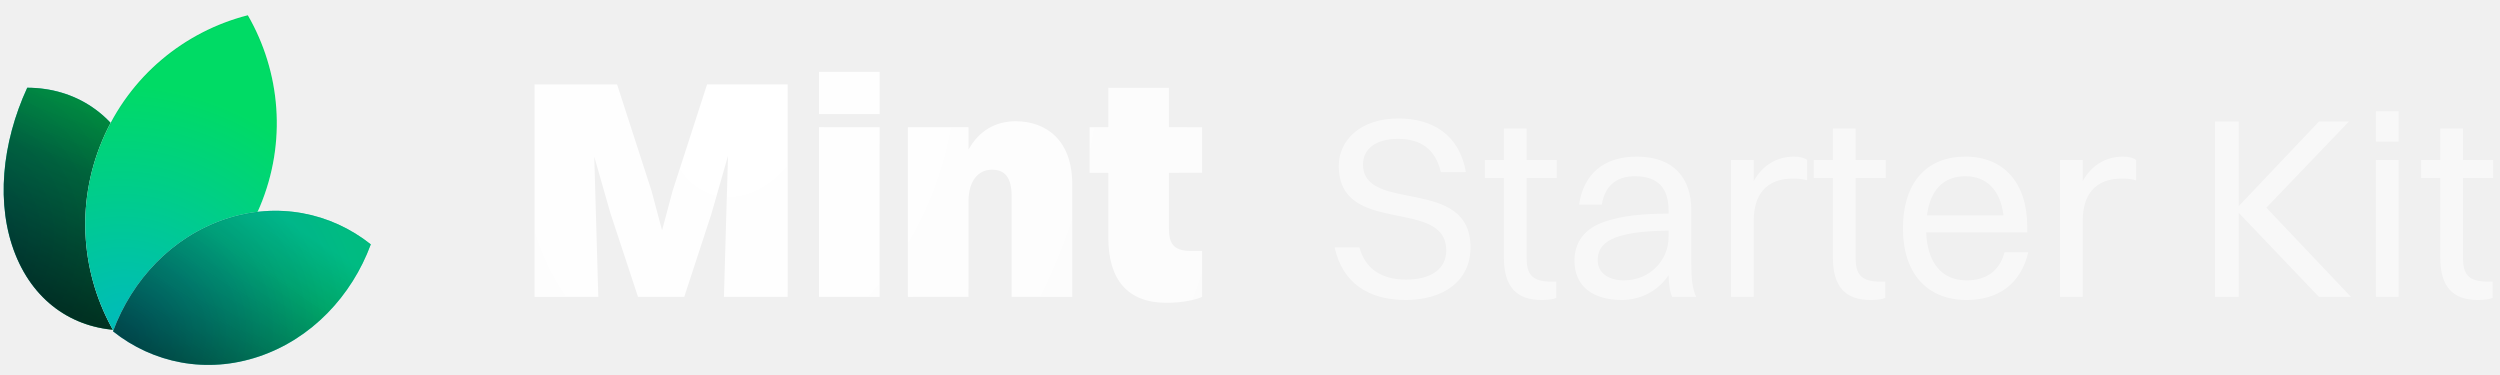
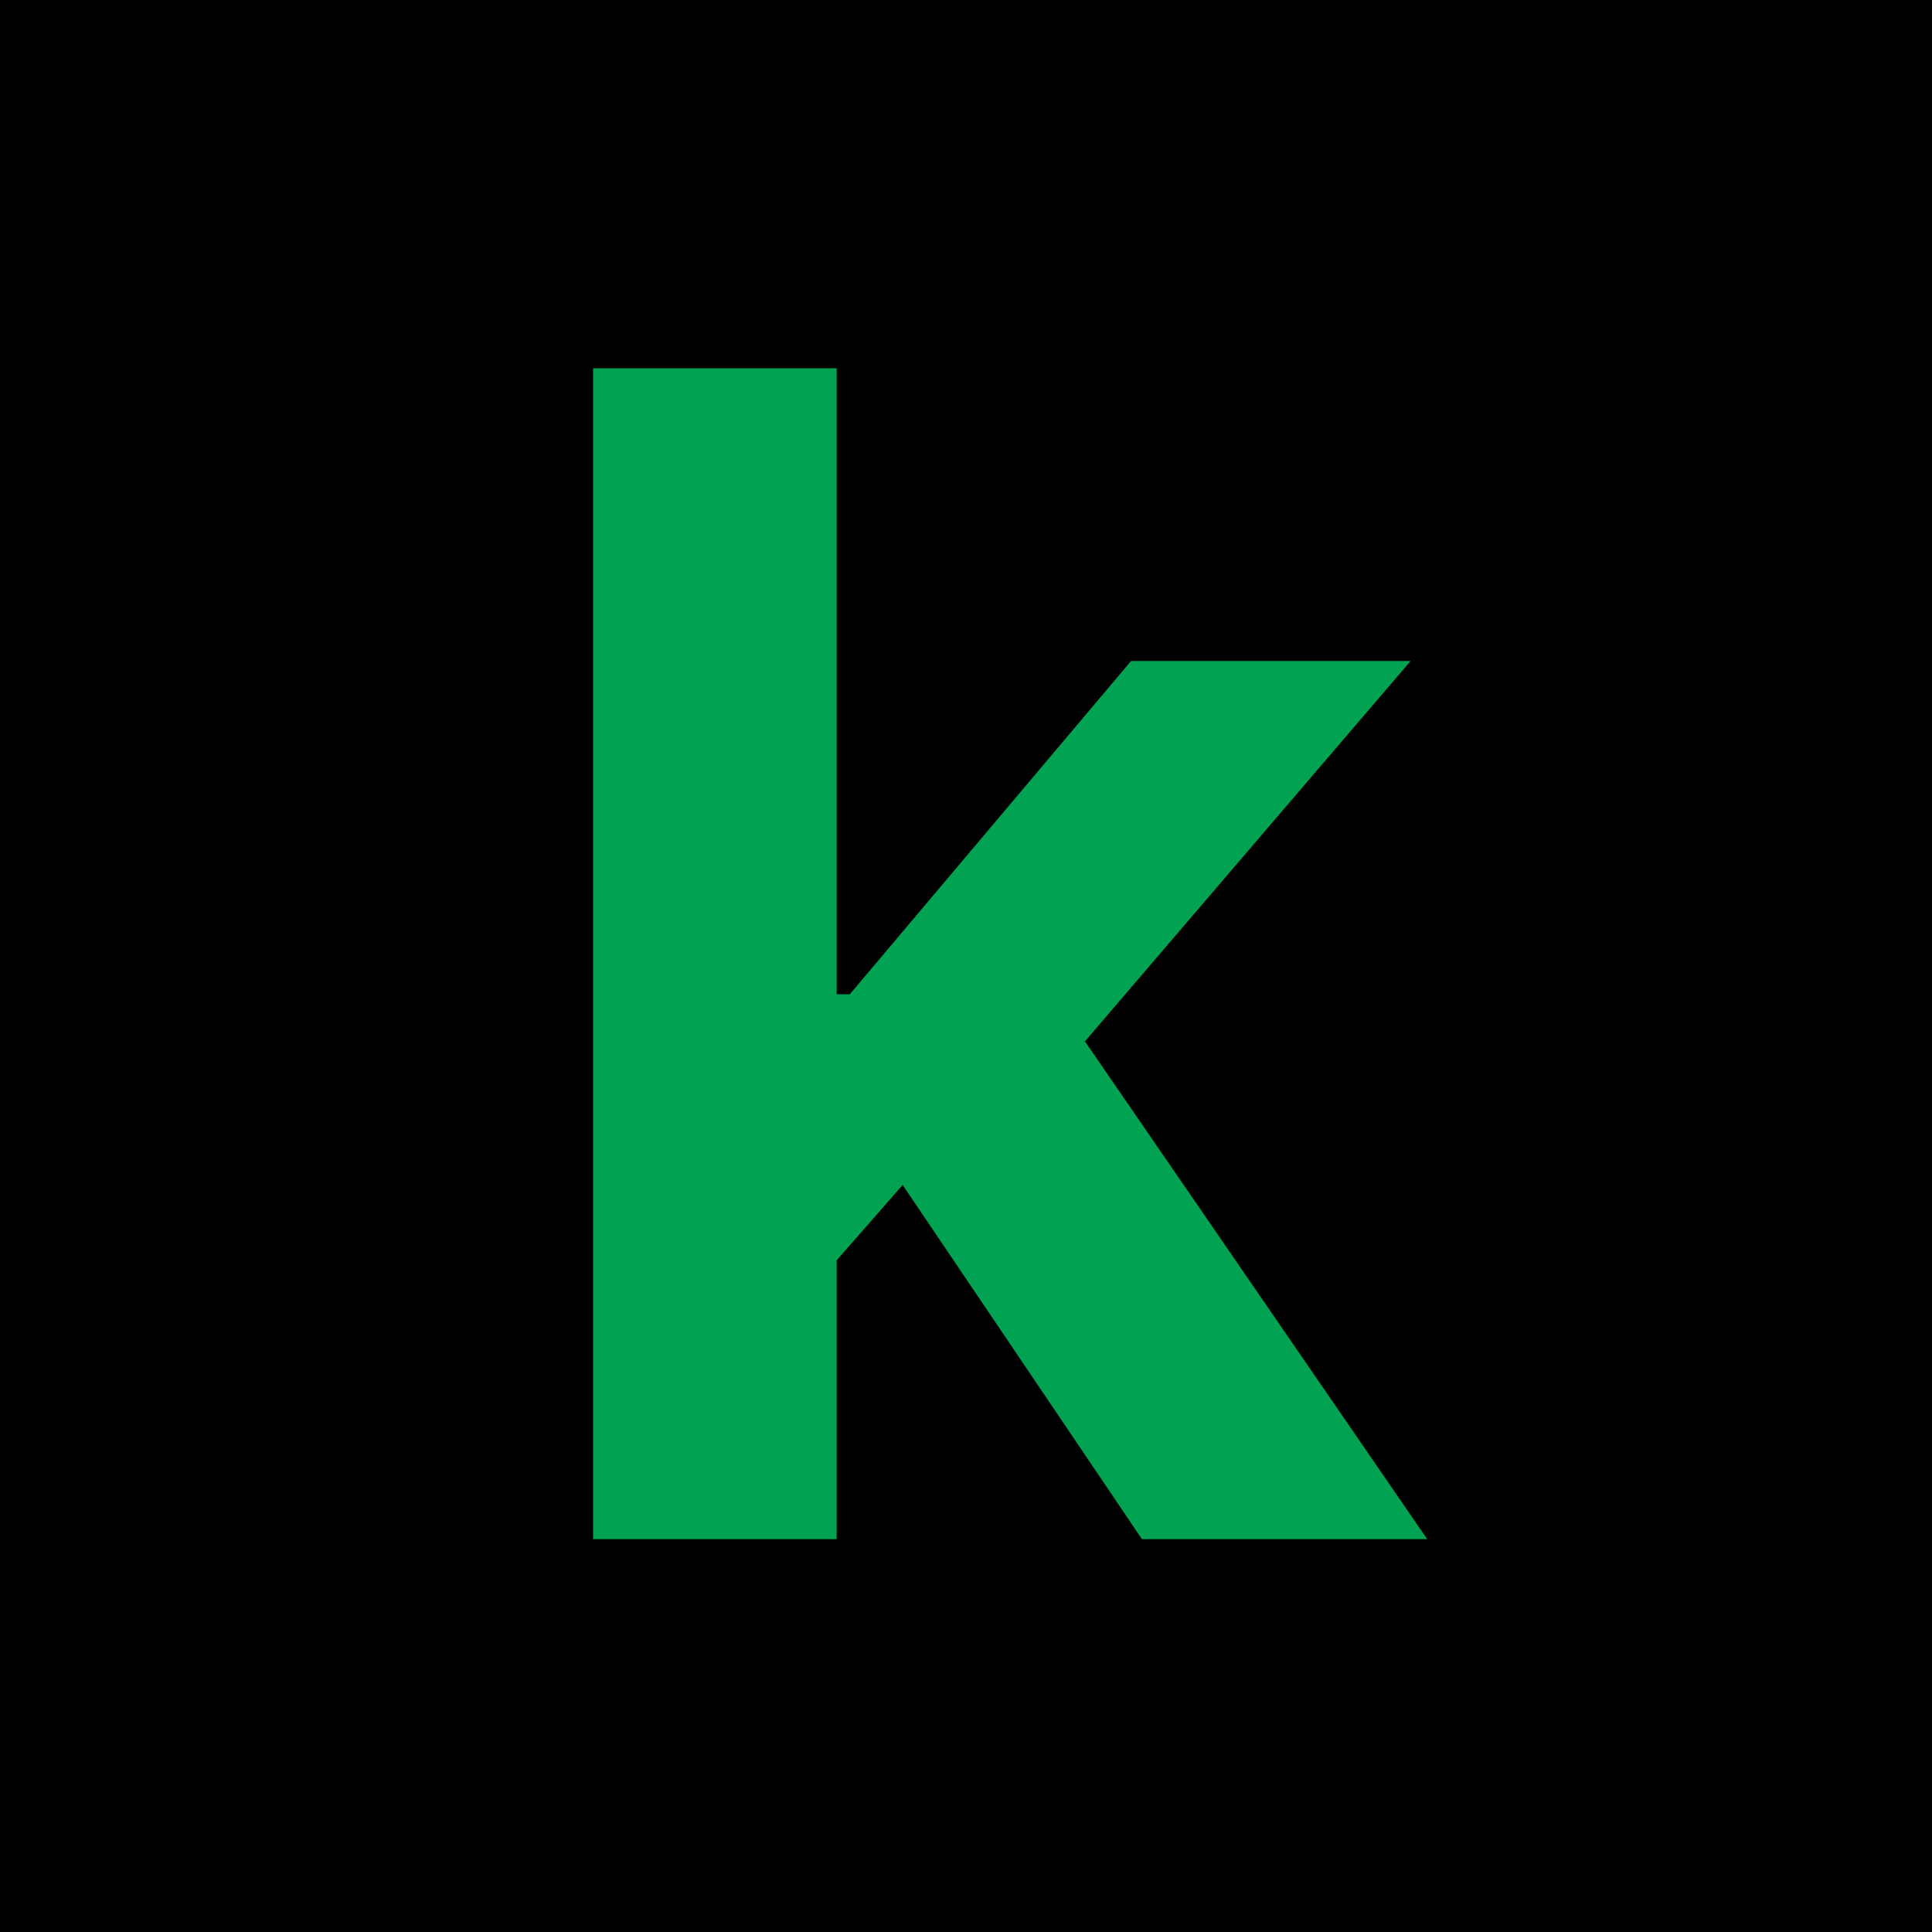
- <svg xmlns="http://www.w3.org/2000/svg" width="160" height="24" viewBox="0 0 160 24" fill="none">
-   <path d="M7.953 21.139C4.896 21.13 2.255 19.458 0.987 16.29C-0.28 13.121 0.109 9.163 1.744 5.615C4.801 5.624 7.442 7.296 8.71 10.465C9.977 13.633 9.588 17.591 7.953 21.139Z" fill="white" />
-   <path d="M7.953 21.139C4.896 21.13 2.255 19.458 0.987 16.29C-0.28 13.121 0.109 9.163 1.744 5.615C4.801 5.624 7.442 7.296 8.71 10.465C9.977 13.633 9.588 17.591 7.953 21.139Z" fill="url(#paint0_radial_115_109)" />
-   <path d="M7.953 21.139C4.896 21.13 2.255 19.458 0.987 16.29C-0.28 13.121 0.109 9.163 1.744 5.615C4.801 5.624 7.442 7.296 8.71 10.465C9.977 13.633 9.588 17.591 7.953 21.139Z" fill="black" fill-opacity="0.5" style="mix-blend-mode:hard-light" />
-   <path d="M7.953 21.139C4.896 21.13 2.255 19.458 0.987 16.29C-0.28 13.121 0.109 9.163 1.744 5.615C4.801 5.624 7.442 7.296 8.71 10.465C9.977 13.633 9.588 17.591 7.953 21.139Z" fill="url(#paint1_linear_115_109)" fill-opacity="0.5" style="mix-blend-mode:hard-light" />
-   <path d="M7.935 21.111C4.897 21.096 2.274 19.431 1.013 16.279C-0.248 13.124 0.136 9.182 1.762 5.643C4.8 5.659 7.423 7.324 8.684 10.476C9.945 13.63 9.561 17.572 7.935 21.111Z" stroke="url(#paint2_linear_115_109)" stroke-opacity="0.05" stroke-width="0.056" />
-   <path d="M7.31 21.257C11.354 20.221 14.884 17.375 16.628 13.236C18.373 9.097 17.945 4.587 15.86 0.976C11.816 2.012 8.287 4.858 6.542 8.998C4.797 13.137 5.225 17.646 7.31 21.257Z" fill="white" />
-   <path d="M7.31 21.257C11.354 20.221 14.884 17.375 16.628 13.236C18.373 9.097 17.945 4.587 15.86 0.976C11.816 2.012 8.287 4.858 6.542 8.998C4.797 13.137 5.225 17.646 7.31 21.257Z" fill="url(#paint3_radial_115_109)" />
-   <path d="M16.602 13.225C14.864 17.349 11.351 20.187 7.324 21.225C5.253 17.624 4.829 13.132 6.568 9.009C8.306 4.885 11.819 2.047 15.846 1.009C17.918 4.61 18.341 9.101 16.602 13.225Z" stroke="url(#paint4_linear_115_109)" stroke-opacity="0.05" stroke-width="0.056" />
-   <path d="M7.234 21.207C9.789 23.237 13.21 23.951 16.577 22.814C19.944 21.677 22.506 18.945 23.73 15.638C21.175 13.608 17.754 12.894 14.387 14.031C11.02 15.168 8.458 17.901 7.234 21.207Z" fill="white" />
-   <path d="M7.234 21.207C9.789 23.237 13.21 23.951 16.577 22.814C19.944 21.677 22.506 18.945 23.73 15.638C21.175 13.608 17.754 12.894 14.387 14.031C11.02 15.168 8.458 17.901 7.234 21.207Z" fill="url(#paint5_radial_115_109)" />
-   <path d="M7.234 21.207C9.789 23.237 13.21 23.951 16.577 22.814C19.944 21.677 22.506 18.945 23.73 15.638C21.175 13.608 17.754 12.894 14.387 14.031C11.02 15.168 8.458 17.901 7.234 21.207Z" fill="black" fill-opacity="0.2" style="mix-blend-mode:hard-light" />
-   <path d="M7.234 21.207C9.789 23.237 13.21 23.951 16.577 22.814C19.944 21.677 22.506 18.945 23.73 15.638C21.175 13.608 17.754 12.894 14.387 14.031C11.02 15.168 8.458 17.901 7.234 21.207Z" fill="url(#paint6_linear_115_109)" fill-opacity="0.5" style="mix-blend-mode:hard-light" />
-   <path d="M16.568 22.787C13.218 23.918 9.814 23.212 7.267 21.198C8.492 17.907 11.044 15.189 14.396 14.058C17.747 12.927 21.15 13.633 23.697 15.648C22.472 18.938 19.92 21.656 16.568 22.787Z" stroke="url(#paint7_linear_115_109)" stroke-opacity="0.05" stroke-width="0.056" />
-   <path d="M34.212 19V5.4H39.492L41.692 12.2L42.372 14.74L43.052 12.2L45.252 5.4H50.412V19H46.332L46.592 9.98L45.532 13.68L43.792 19H40.832L39.052 13.6L38.032 10.02L38.292 19H34.212ZM52.416 7.3V4.6H56.295V7.3H52.416ZM52.416 19V8.14H56.295V19H52.416ZM58.104 19V8.14H61.984V9.58C62.664 8.34 63.744 7.76 65.004 7.76C66.964 7.76 68.624 8.98 68.624 11.78V19H64.744V12.56C64.744 11.34 64.304 10.86 63.484 10.86C62.604 10.86 61.984 11.58 61.984 12.88V19H58.104ZM70.933 15.22V11.06H69.733V8.14H70.933V5.62H74.813V8.14H76.933V11.06H74.813V14.6C74.813 15.5 75.033 16.06 76.213 16.06H76.933V19C76.493 19.2 75.673 19.38 74.653 19.38C72.153 19.38 70.933 17.88 70.933 15.22Z" fill="url(#paint8_radial_115_109)" />
-   <path d="M87.232 10.519C87.232 13.687 94.112 11.229 94.112 15.832C94.112 17.994 92.364 19.198 89.971 19.198C87.562 19.198 85.912 18.093 85.417 15.832H87.001C87.364 17.169 88.371 17.895 89.987 17.895C91.671 17.895 92.561 17.152 92.561 16.03C92.561 12.598 85.681 15.155 85.681 10.618C85.681 9.001 87.034 7.582 89.509 7.582C91.671 7.582 93.403 8.621 93.816 11.014H92.215C91.868 9.529 90.912 8.886 89.476 8.886C88.057 8.886 87.232 9.529 87.232 10.519ZM96.25 16.476V11.393H95.029V10.239H96.25V8.226H97.702V10.239H99.632V11.393H97.702V16.476C97.702 17.532 98.015 18.026 99.302 18.026H99.599V19.066C99.434 19.148 99.071 19.198 98.659 19.198C97.025 19.198 96.25 18.323 96.25 16.476ZM102.516 13.093H101.064C101.345 11.162 102.615 10.024 104.76 10.024C107.103 10.024 108.242 11.393 108.242 13.44V16.888C108.242 17.895 108.324 18.521 108.555 19H107.021C106.856 18.654 106.806 18.142 106.79 17.614C106.047 18.72 104.859 19.198 103.803 19.198C101.988 19.198 100.767 18.357 100.767 16.69C100.767 15.486 101.427 14.611 102.714 14.182C103.902 13.786 105.107 13.687 106.79 13.671V13.473C106.79 12.053 106.13 11.278 104.628 11.278C103.374 11.278 102.698 11.971 102.516 13.093ZM102.252 16.657C102.252 17.465 102.929 17.944 103.952 17.944C105.569 17.944 106.79 16.674 106.79 15.172V14.759C103.061 14.793 102.252 15.585 102.252 16.657ZM110.787 19V10.239H112.239V11.591C112.833 10.519 113.774 10.024 114.83 10.024C115.176 10.024 115.49 10.107 115.655 10.239V11.542C115.407 11.46 115.094 11.427 114.747 11.427C112.998 11.427 112.239 12.515 112.239 14.1V19H110.787ZM117.305 16.476V11.393H116.084V10.239H117.305V8.226H118.757V10.239H120.688V11.393H118.757V16.476C118.757 17.532 119.071 18.026 120.358 18.026H120.655V19.066C120.49 19.148 120.127 19.198 119.714 19.198C118.081 19.198 117.305 18.323 117.305 16.476ZM129.809 16.145C129.33 18.192 127.862 19.198 125.865 19.198C123.324 19.198 121.79 17.482 121.79 14.627C121.79 11.658 123.324 10.024 125.783 10.024C128.258 10.024 129.743 11.723 129.743 14.512V14.875H123.275C123.357 16.838 124.281 17.944 125.865 17.944C127.103 17.944 127.977 17.35 128.291 16.145H129.809ZM125.783 11.278C124.38 11.278 123.539 12.152 123.324 13.786H128.225C128.027 12.169 127.152 11.278 125.783 11.278ZM131.843 19V10.239H133.295V11.591C133.889 10.519 134.829 10.024 135.885 10.024C136.232 10.024 136.545 10.107 136.71 10.239V11.542C136.463 11.46 136.149 11.427 135.803 11.427C134.054 11.427 133.295 12.515 133.295 14.1V19H131.843ZM141.763 19V7.78H143.281V13.192L148.413 7.78H150.327L145.047 13.291L150.459 19H148.413L143.281 13.621V19H141.763ZM152.06 9.067V7.12H153.512V9.067H152.06ZM152.06 19V10.239H153.512V19H152.06ZM156.178 16.476V11.393H154.957V10.239H156.178V8.226H157.63V10.239H159.56V11.393H157.63V16.476C157.63 17.532 157.943 18.026 159.23 18.026H159.527V19.066C159.362 19.148 158.999 19.198 158.587 19.198C156.953 19.198 156.178 18.323 156.178 16.476Z" fill="white" fill-opacity="0.55" />
+ <svg xmlns="http://www.w3.org/2000/svg" width="300" height="300" viewBox="0 0 300 300" fill="none">
+   <g clip-path="url(#clip0_11_5)">
+     <rect width="300" height="300" fill="black" />
+     <path d="M126.361 199.76L126.45 154.394H131.954L175.633 102.636H219.045L160.363 171.173H151.396L126.361 199.76ZM92.092 239V57.182H129.912V239H92.092ZM177.32 239L137.192 179.607L162.405 152.885L221.62 239H177.32Z" fill="#01A252" />
+   </g>
  <defs>
-     <radialGradient id="paint0_radial_115_109" cx="0" cy="0" r="1" gradientUnits="userSpaceOnUse" gradientTransform="translate(-3.00503 15.023) rotate(-10.029) scale(17.9572 17.784)">
-       <stop stop-color="#00B0BB" />
-       <stop offset="1" stop-color="#00DB65" />
-     </radialGradient>
-     <linearGradient id="paint1_linear_115_109" x1="7.39" y1="4.813" x2="1.63" y2="18.689" gradientUnits="userSpaceOnUse">
-       <stop stop-color="#18E299" />
-       <stop offset="1" />
-     </linearGradient>
-     <linearGradient id="paint2_linear_115_109" x1="7.948" y1="8.016" x2="1.761" y2="18.746" gradientUnits="userSpaceOnUse">
-       <stop />
-       <stop offset="1" stop-opacity="0" />
-     </linearGradient>
-     <radialGradient id="paint3_radial_115_109" cx="0" cy="0" r="1" gradientUnits="userSpaceOnUse" gradientTransform="translate(8.11404 20.8822) rotate(-75.7542) scale(21.6246 23.7772)">
-       <stop stop-color="#00BBBB" />
-       <stop offset="0.713" stop-color="#00DB65" />
-     </radialGradient>
-     <linearGradient id="paint4_linear_115_109" x1="7.602" y1="5.871" x2="15.556" y2="16.372" gradientUnits="userSpaceOnUse">
-       <stop />
-       <stop offset="1" stop-opacity="0" />
-     </linearGradient>
-     <radialGradient id="paint5_radial_115_109" cx="0" cy="0" r="1" gradientUnits="userSpaceOnUse" gradientTransform="translate(7.84537 21.5181) rotate(-20.3525) scale(18.5603 17.32)">
-       <stop stop-color="#00B0BB" />
-       <stop offset="1" stop-color="#00DB65" />
-     </radialGradient>
-     <linearGradient id="paint6_linear_115_109" x1="16.808" y1="13.007" x2="10.041" y2="22.994" gradientUnits="userSpaceOnUse">
-       <stop stop-color="#00B1BC" />
-       <stop offset="1" />
-     </linearGradient>
-     <linearGradient id="paint7_linear_115_109" x1="16.808" y1="13.007" x2="14.169" y2="23.841" gradientUnits="userSpaceOnUse">
-       <stop />
-       <stop offset="1" stop-opacity="0" />
-     </linearGradient>
-     <radialGradient id="paint8_radial_115_109" cx="0" cy="0" r="1" gradientUnits="userSpaceOnUse" gradientTransform="translate(47.2781 7) rotate(19.0047) scale(67.5582 85.7506)">
-       <stop stop-color="white" />
-       <stop offset="1" stop-color="white" stop-opacity="0.5" />
-     </radialGradient>
+     <clipPath id="clip0_11_5">
+       <rect width="300" height="300" fill="white" />
+     </clipPath>
  </defs>
</svg>
